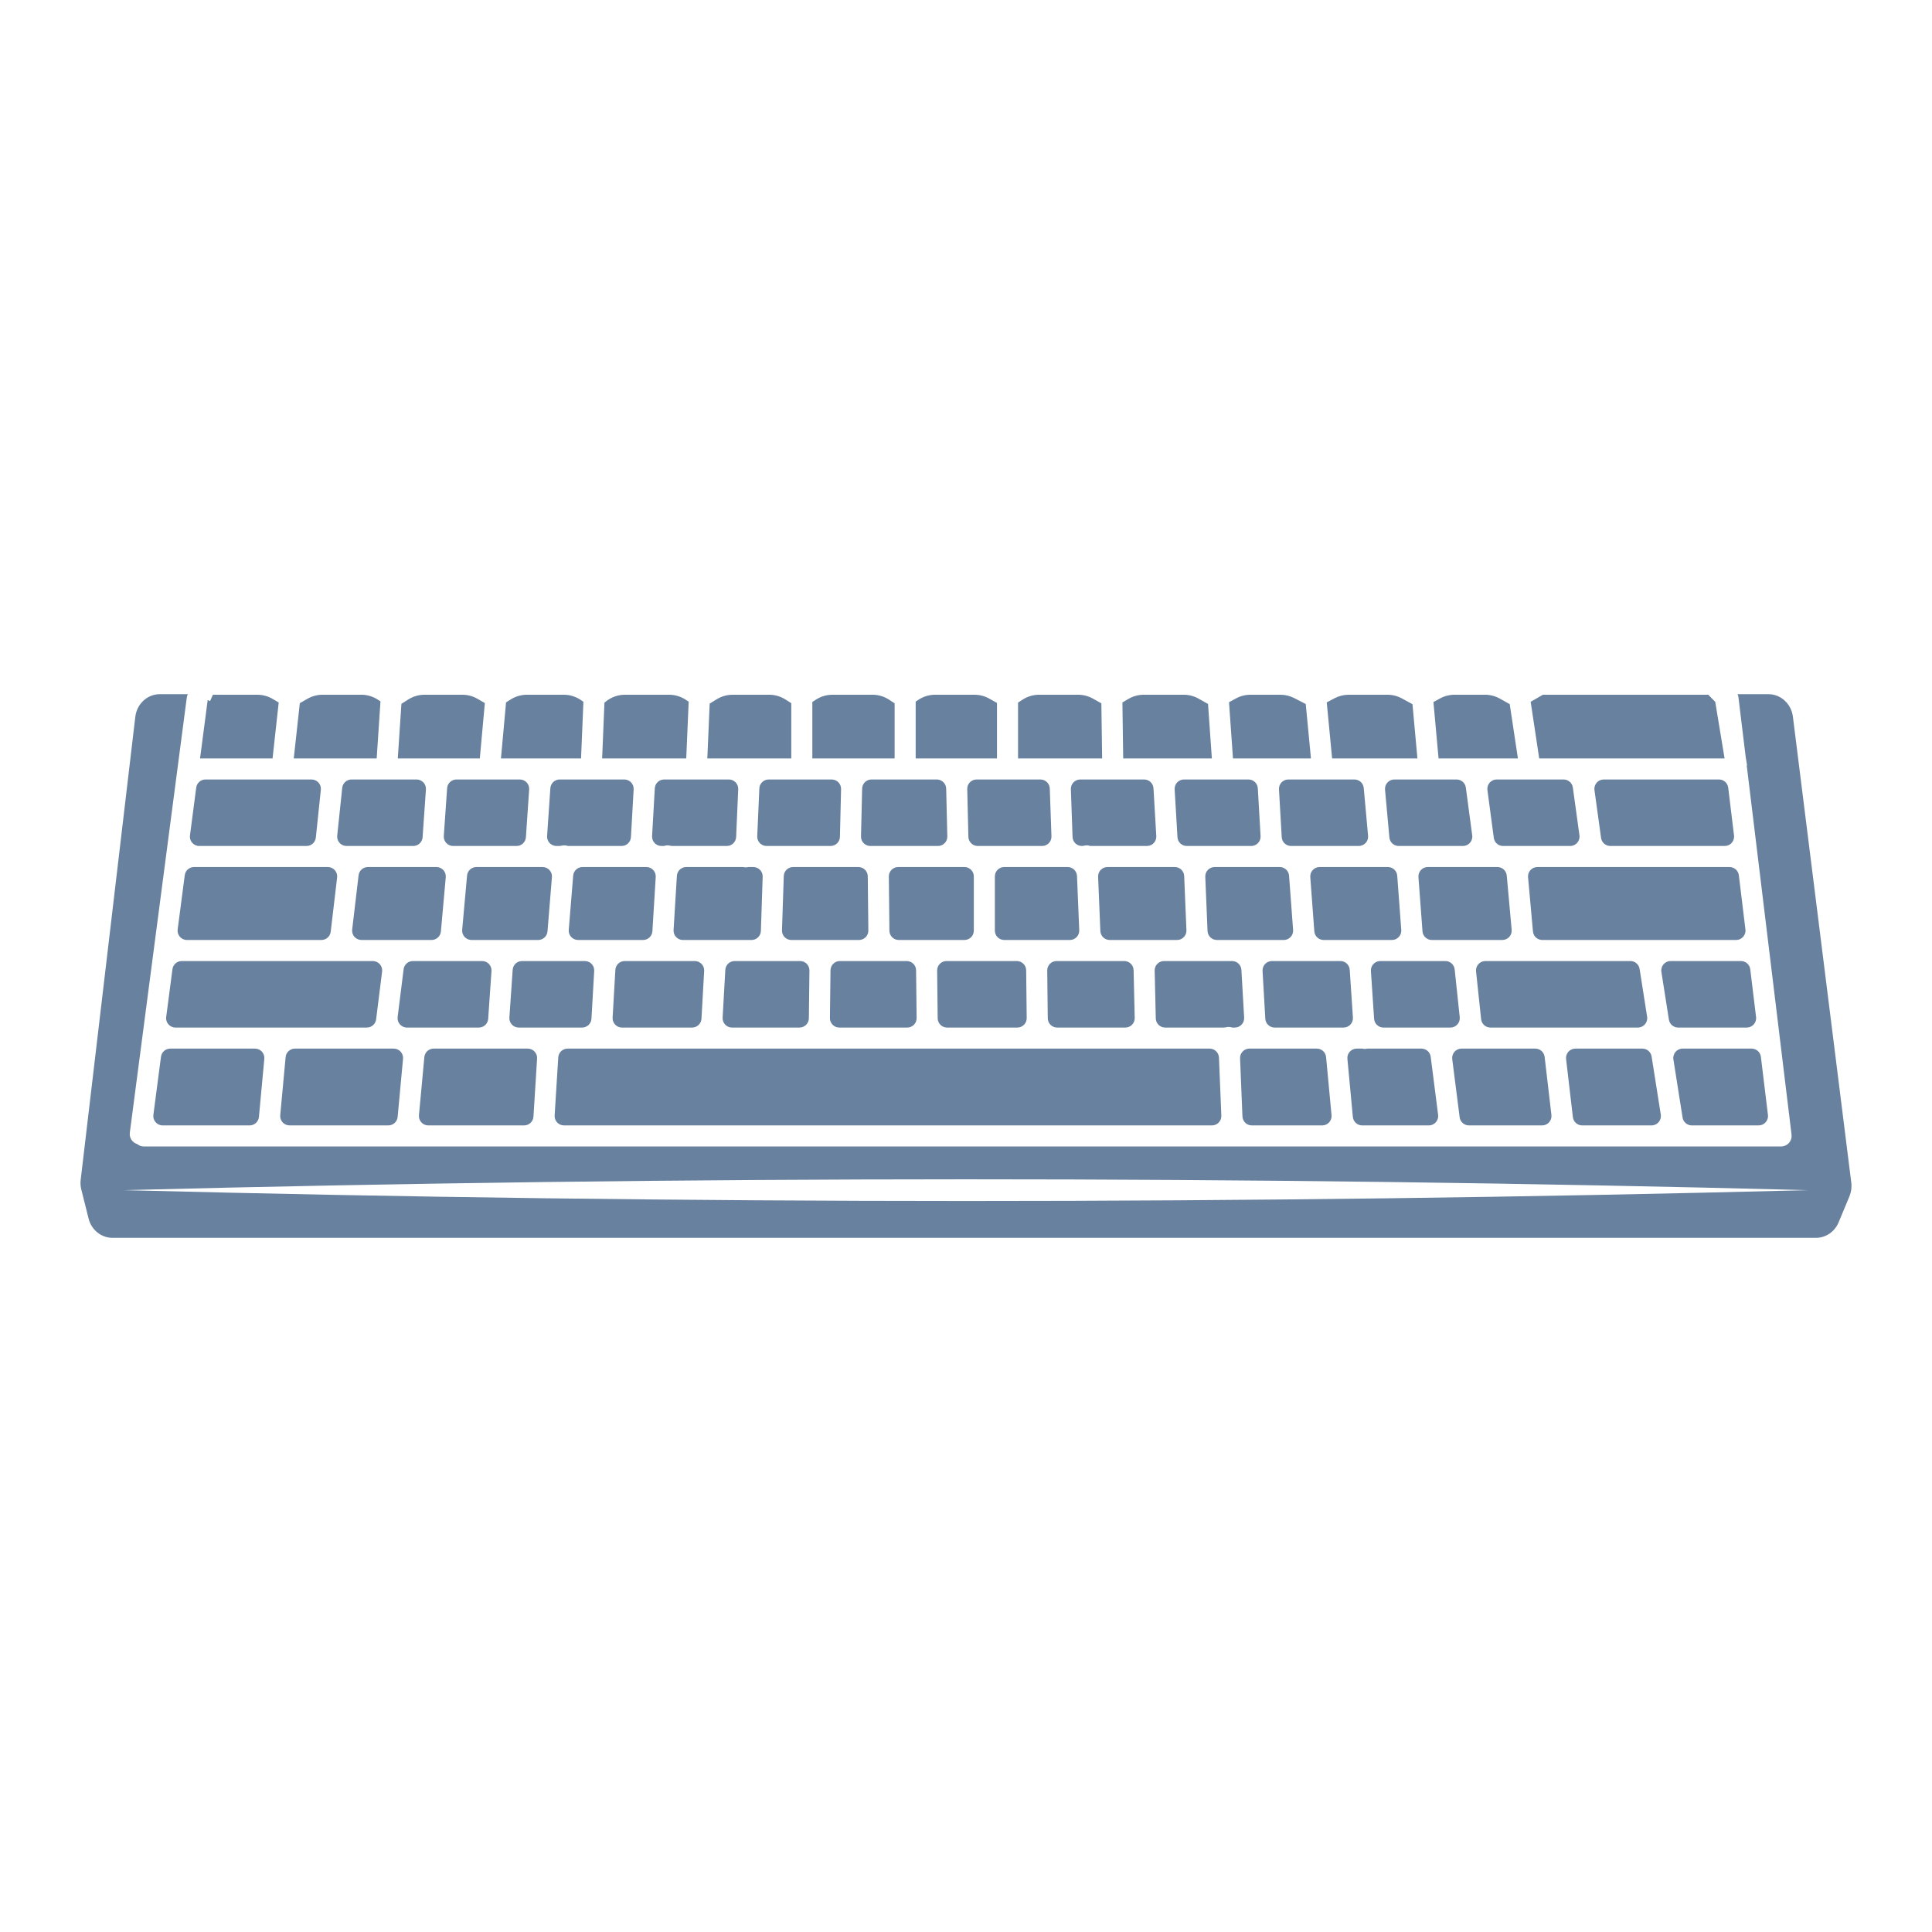
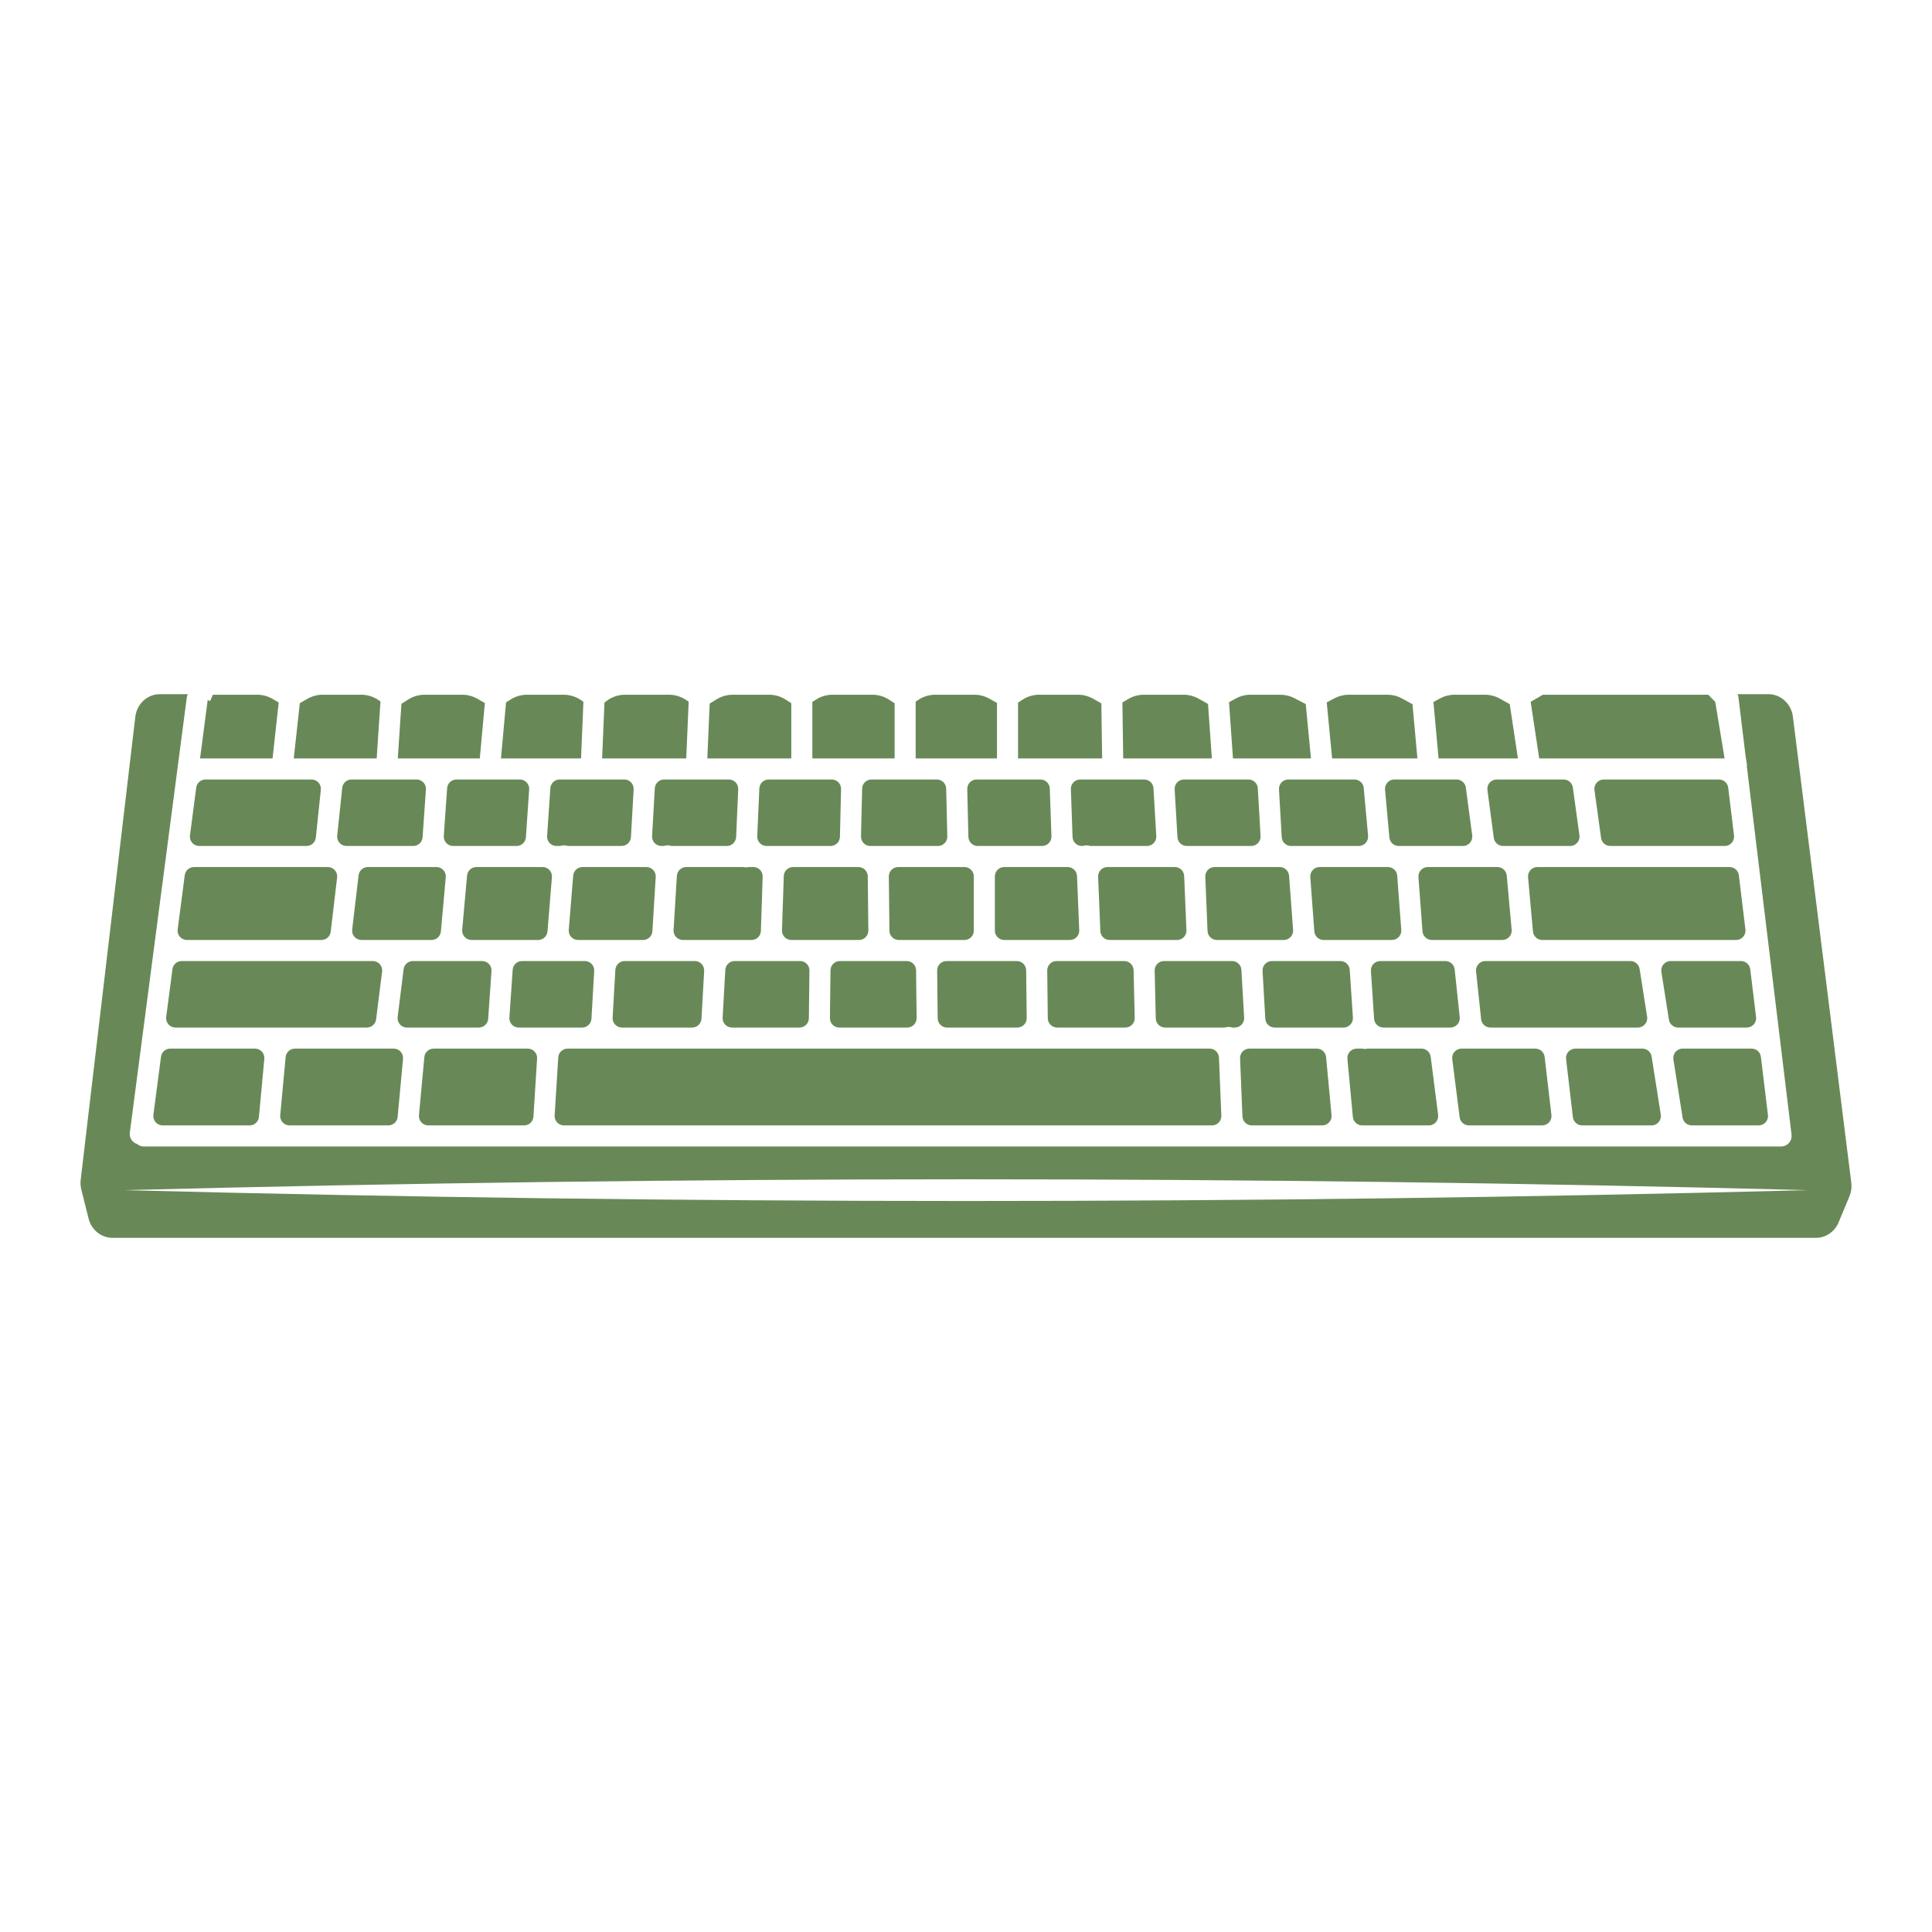
<svg xmlns="http://www.w3.org/2000/svg" version="1.1" id="Capa_1" x="0px" y="0px" viewBox="0 0 1200 1200" enable-background="new 0 0 1200 1200" xml:space="preserve">
-   <path d="M587.688,489.822l0.707,29.681c0.078,3.264-2.547,5.952-5.812,5.952h-41.988  c-3.265,0-5.89-2.688-5.812-5.952l0.708-29.681c0.075-3.156,2.655-5.675,5.811-5.675h40.574  C585.033,484.147,587.612,486.667,587.688,489.822z M492.623,538.535c-3.136,0-5.707,2.487-5.81,5.622l-1.111,33.679  c-0.108,3.284,2.525,6.005,5.81,6.005h42.022c3.235,0,5.847-2.641,5.813-5.875l-0.359-33.679c-0.034-3.186-2.627-5.751-5.813-5.751  H492.623z M563.183,596.921h-41.532c-3.184,0-5.775,2.561-5.813,5.744l-0.354,29.681c-0.038,3.237,2.575,5.882,5.813,5.882h42.219  c3.236,0,5.849-2.643,5.813-5.879l-0.334-29.681C568.96,599.484,566.368,596.921,563.183,596.921z M646.23,484.147h-39.642  c-3.265,0-5.89,2.688-5.812,5.952l0.708,29.681c0.075,3.156,2.655,5.675,5.811,5.675h39.971c3.29,0,5.924-2.728,5.809-6.016  l-1.036-29.681C651.931,486.628,649.362,484.147,646.23,484.147z M623.746,538.535c-3.211,0-5.813,2.603-5.813,5.813v33.679  c0,3.211,2.603,5.813,5.813,5.813h40.781c3.305,0,5.945-2.751,5.808-6.053l-1.388-33.679c-0.128-3.115-2.691-5.574-5.808-5.574  H623.746z M322.873,484.147h-39.354c-3.054,0-5.587,2.362-5.799,5.409l-2.071,29.681c-0.234,3.362,2.43,6.218,5.799,6.218h39.401  c3.057,0,5.592-2.368,5.8-5.418l2.024-29.681C328.902,486.998,326.239,484.147,322.873,484.147z M557.884,538.535  c-3.235,0-5.847,2.641-5.813,5.875l0.358,33.679c0.034,3.186,2.627,5.751,5.813,5.751h40.797c3.211,0,5.813-2.603,5.813-5.813  v-33.679c0-3.21-2.603-5.813-5.813-5.813H557.884z M631.556,596.921h-43.664c-3.236,0-5.849,2.643-5.813,5.879l0.334,29.681  c0.036,3.185,2.628,5.748,5.813,5.748h43.667c3.236,0,5.85-2.643,5.813-5.879l-0.338-29.681  C637.333,599.483,634.741,596.921,631.556,596.921z M361.807,538.535c-3.027,0-5.548,2.323-5.794,5.34l-2.749,33.679  c-0.277,3.386,2.397,6.286,5.794,6.286h40.36c3.073,0,5.615-2.391,5.802-5.458l2.062-33.679c0.204-3.344-2.452-6.169-5.802-6.169  H361.807z M387.766,484.147h-40.129c-3.057,0-5.592,2.368-5.8,5.418l-2.024,29.681c-0.229,3.358,2.433,6.209,5.8,6.209h1.808  c0.543,0,1.074-0.109,1.602-0.231c0.626-0.144,1.282-0.202,1.96-0.15c0.582,0.048,1.128,0.194,1.654,0.381h33.443  c3.082,0,5.629-2.406,5.804-5.483l1.686-29.681C393.759,486.956,391.106,484.147,387.766,484.147z M295.888,538.535  c-3.009,0-5.521,2.296-5.79,5.293l-3.027,33.679c-0.306,3.402,2.374,6.333,5.79,6.333h41.406c3.027,0,5.548-2.323,5.794-5.34  l2.749-33.679c0.276-3.386-2.397-6.286-5.794-6.286H295.888z M388.015,596.921c-3.081,0-5.627,2.404-5.804,5.48l-1.706,29.681  c-0.192,3.336,2.462,6.147,5.804,6.147h43.586c3.084,0,5.631-2.408,5.804-5.487l1.667-29.681c0.187-3.333-2.465-6.139-5.804-6.139  H388.015z M464.752,538.535c-0.491,0.118-0.996,0.199-1.521,0.199c-0.097,0-0.194-0.003-0.294-0.005  c-0.454-0.02-0.895-0.087-1.319-0.194h-35.386c-3.072,0-5.614,2.391-5.802,5.458l-2.063,33.679  c-0.205,3.344,2.452,6.169,5.802,6.169h42.62c3.136,0,5.707-2.487,5.81-5.622l1.111-33.679c0.108-3.284-2.525-6.005-5.81-6.005  H464.752z M516.59,484.147H477.45c-3.111,0-5.671,2.45-5.808,5.558l-1.306,29.681c-0.146,3.308,2.497,6.069,5.808,6.069h39.738  c3.157,0,5.737-2.519,5.812-5.675l0.707-29.681C522.479,486.835,519.854,484.147,516.59,484.147z M452.717,484.147h-40.204  c-3.083,0-5.629,2.406-5.804,5.484l-1.686,29.681c-0.19,3.335,2.464,6.143,5.804,6.143h1.559c0.82-0.298,1.714-0.443,2.65-0.388  c0.333,0.02,0.655,0.073,0.968,0.148c0.542,0.129,1.087,0.241,1.644,0.241h33.764c3.111,0,5.671-2.45,5.808-5.558l1.306-29.681  C458.671,486.909,456.028,484.147,452.717,484.147z M456.309,596.921c-3.084,0-5.631,2.408-5.804,5.487l-1.667,29.681  c-0.187,3.334,2.465,6.139,5.804,6.139h41.947c3.184,0,5.775-2.561,5.813-5.744l0.353-29.681c0.039-3.237-2.575-5.882-5.813-5.882  H456.309z M123.756,525.455h66.636c2.976,0,5.472-2.248,5.782-5.208l3.107-29.681c0.359-3.431-2.332-6.419-5.782-6.419h-65.858  c-2.919,0-5.385,2.164-5.764,5.059l-3.886,29.681C117.537,522.368,120.246,525.455,123.756,525.455z M105.757,651.309  c-2.919,0-5.385,2.164-5.764,5.059l-4.724,36.078c-0.455,3.481,2.254,6.568,5.764,6.568h54.003c3.002,0,5.511-2.286,5.788-5.276  l3.347-36.078c0.316-3.408-2.366-6.35-5.788-6.35H105.757z M881.024,544.78l2.509,33.679c0.226,3.035,2.754,5.381,5.797,5.381h43.8  c3.418,0,6.098-2.934,5.79-6.337l-3.049-33.679c-0.271-2.995-2.782-5.289-5.79-5.289h-43.26  C883.441,538.535,880.773,541.409,881.024,544.78z M110.348,577.273c-0.456,3.481,2.254,6.568,5.764,6.568h83.524  c2.947,0,5.427-2.204,5.773-5.13l3.984-33.679c0.409-3.457-2.292-6.496-5.773-6.496h-83.099c-2.919,0-5.385,2.164-5.764,5.059  L110.348,577.273z M233.618,633.136l3.71-29.681c0.434-3.47-2.272-6.534-5.768-6.534H112.877c-2.919,0-5.385,2.164-5.764,5.059  l-3.886,29.681c-0.455,3.48,2.254,6.568,5.764,6.568h118.858C230.781,638.228,233.254,636.045,233.618,633.136z M698.286,596.921  h-42.02c-3.237,0-5.85,2.643-5.813,5.879l0.338,29.681c0.036,3.185,2.628,5.747,5.813,5.747h42.373c3.263,0,5.887-2.686,5.811-5.948  l-0.69-29.681C704.024,599.442,701.444,596.921,698.286,596.921z M1080.03,543.648c-0.354-2.918-2.831-5.113-5.771-5.113H954.891  c-3.417,0-6.097,2.934-5.789,6.337l3.049,33.679c0.271,2.995,2.782,5.289,5.79,5.289h120.408c3.488,0,6.191-3.051,5.771-6.514  L1080.03,543.648z M1045.119,651.309c-3.572,0-6.299,3.192-5.742,6.72l5.696,36.078c0.446,2.826,2.882,4.907,5.742,4.907h41.516  c3.489,0,6.191-3.051,5.771-6.514l-4.381-36.078c-0.354-2.918-2.831-5.113-5.771-5.113H1045.119z M1087.119,602.034  c-0.354-2.918-2.831-5.113-5.771-5.113h-43.688c-3.571,0-6.297,3.189-5.743,6.717l4.669,29.681c0.444,2.827,2.88,4.91,5.742,4.91  h42.624c3.489,0,6.191-3.051,5.771-6.514L1087.119,602.034z M775.452,484.147h-40.055c-3.345,0-6,2.816-5.803,6.155l1.746,29.681  c0.181,3.073,2.725,5.472,5.803,5.472h40.014c3.342,0,5.996-2.811,5.804-6.147l-1.706-29.681  C781.078,486.551,778.533,484.147,775.452,484.147z M682.059,544.588l1.388,33.679c0.128,3.115,2.691,5.574,5.809,5.574h41.85  c3.305,0,5.946-2.753,5.808-6.055l-1.403-33.679c-0.13-3.114-2.692-5.571-5.808-5.571h-41.835  C684.563,538.535,681.923,541.286,682.059,544.588z M748.624,544.59l1.403,33.679c0.13,3.114,2.692,5.571,5.808,5.571h41.535  c3.381,0,6.048-2.874,5.797-6.245l-2.508-33.679c-0.226-3.035-2.754-5.382-5.797-5.382h-40.43  C751.127,538.535,748.486,541.288,748.624,544.59z M910.463,489.192c-0.385-2.888-2.849-5.045-5.762-5.045H866.06  c-3.419,0-6.099,2.935-5.79,6.34l2.699,29.681c0.272,2.994,2.783,5.287,5.79,5.287h39.9c3.516,0,6.227-3.097,5.762-6.582  L910.463,489.192z M933.587,525.455h41.678c3.526,0,6.241-3.114,5.759-6.607l-4.093-29.681c-0.397-2.877-2.855-5.019-5.759-5.019  h-41.543c-3.516,0-6.227,3.097-5.762,6.582l3.958,29.681C928.21,523.298,930.674,525.455,933.587,525.455z M813.84,544.78  l2.509,33.679c0.226,3.035,2.754,5.381,5.797,5.381h42.409c3.38,0,6.048-2.874,5.797-6.245l-2.508-33.679  c-0.226-3.035-2.754-5.382-5.797-5.382h-42.409C816.256,538.535,813.589,541.409,813.84,544.78z M841.254,484.147H800.2  c-3.342,0-5.995,2.811-5.804,6.147l1.706,29.681c0.177,3.076,2.723,5.48,5.804,5.48h42.047c3.418,0,6.099-2.935,5.789-6.34  l-2.699-29.681C846.771,486.44,844.261,484.147,841.254,484.147z M710.645,484.147H670.95c-3.29,0-5.924,2.728-5.809,6.016  l1.036,29.681c0.11,3.13,2.678,5.61,5.81,5.61c0.547,0,1.081-0.108,1.613-0.236c0.358-0.086,0.727-0.144,1.11-0.16  c0.089-0.003,0.181-0.005,0.273-0.005c0.77,0,1.503,0.154,2.192,0.401h35.217c3.345,0,6-2.816,5.803-6.154l-1.746-29.681  C716.268,486.547,713.723,484.147,710.645,484.147z M504.559,471.067h51.105V436.83l-3.414-2.234  c-3.078-2.014-6.676-3.086-10.354-3.086h-24.82c-3.678,0-7.276,1.072-10.354,3.086l-2.163,1.415V471.067z M568.744,471.067h50.505  v-34.46l-4.783-2.682c-2.826-1.584-6.01-2.416-9.249-2.416h-24.338c-3.779,0-7.471,1.132-10.601,3.25l-1.534,1.038V471.067z   M697.638,471.067h55.07l-2.383-33.84l-5.891-3.302c-2.825-1.584-6.01-2.415-9.248-2.415h-24.744c-3.403,0-6.742,0.918-9.667,2.657  l-3.627,2.157L697.638,471.067z M632.328,471.067h52.226l-0.482-34.213l-5.223-2.928c-2.825-1.584-6.01-2.416-9.249-2.416h-24.155  c-3.678,0-7.276,1.072-10.353,3.085l-2.764,1.807V471.067z M765.822,471.067h48.437l-3.238-33.779l-7.106-3.67  c-2.683-1.385-5.658-2.108-8.678-2.108h-18.522c-3.163,0-6.276,0.793-9.053,2.308l-4.297,2.343L765.822,471.067z M893.516,471.067  h49.287l-5.079-33.702l-6.132-3.439c-2.826-1.584-6.011-2.417-9.25-2.417h-18.856c-3.163,0-6.277,0.794-9.054,2.308l-4.099,2.235  L893.516,471.067z M956.028,471.067h115.141l-5.804-35.14l-4.346-4.417H958.335l-7.607,4.39L956.028,471.067z M827.398,471.067  h52.986l-3.062-33.679l-6.551-3.571c-2.777-1.514-5.89-2.307-9.053-2.307h-23.973c-3.089,0-6.132,0.757-8.861,2.204l-4.822,2.557  L827.398,471.067z M128.99,434.882l-4.737,36.185H169.3l3.806-34.721l-3.665-2.179c-2.925-1.739-6.264-2.657-9.667-2.657h-27.537  l-1.75,3.955l-1.495-0.662C128.989,434.83,128.994,434.855,128.99,434.882z M182.46,471.067h51.502l2.362-35.425l-1.6-1.047  c-3.078-2.013-6.676-3.086-10.354-3.086h-23.985c-3.319,0-6.579,0.873-9.454,2.532l-4.71,2.718L182.46,471.067z M439.332,471.067  h52.147V436.75l-3.644-2.307c-3.026-1.916-6.534-2.933-10.117-2.933h-22.628c-3.49,0-6.912,0.966-9.887,2.79l-4.409,2.704  L439.332,471.067z M1148.719,743.081l-6.734,16.151c-2.432,5.83-7.93,9.6-14.008,9.6H69.812c-6.941,0-13.021-4.911-14.784-11.945  l-4.527-18.061c-0.493-1.973-0.623-3.999-0.386-6.02l33.932-287.594c0.945-8.007,7.467-14.043,15.17-14.043h17.441  c-0.305,0.623-0.541,1.29-0.635,2.017L80.632,703.507c-0.421,3.206,1.565,6.155,4.552,7.078c1.129,0.929,2.555,1.509,4.131,1.509  h1016.16c0.13,0,0.251-0.031,0.379-0.038c0.139,0.009,0.272,0.038,0.413,0.038c0.263,0,0.529-0.015,0.797-0.049  c3.584-0.434,6.139-3.694,5.702-7.281l-27.85-229.384l0.218-0.036l-0.84-5.085l-4.52-37.229c-0.08-0.665-0.284-1.279-0.542-1.861  h19.207c7.644,0,14.158,5.986,15.157,13.921l36.275,289.495C1150.231,737.48,1149.833,740.415,1148.719,743.081z M1122.944,739.221  c-347.101-9.015-698.683-8.943-1045.785,0.002C424.262,748.167,775.844,748.239,1122.944,739.221z M373.993,471.067h52.244  l1.512-35.249l-1.871-1.224c-3.077-2.013-6.676-3.085-10.353-3.085h-27.324c-4.364,0-8.594,1.509-11.972,4.272l-0.794,0.649  L373.993,471.067z M311.153,471.067H360.9l1.466-35.196l-1.642-1.111c-3.13-2.118-6.822-3.25-10.601-3.25h-22.808  c-3.582,0-7.09,1.017-10.116,2.933l-2.884,1.826L311.153,471.067z M247.07,471.067h50.951l3.124-34.388l-4.568-2.637  c-2.875-1.659-6.136-2.533-9.455-2.533h-23.393c-3.581,0-7.089,1.017-10.115,2.932l-4.283,2.711L247.07,471.067z M367.364,632.749  l1.706-29.681c0.192-3.336-2.462-6.147-5.804-6.147h-39.032c-3.055,0-5.589,2.365-5.8,5.413l-2.047,29.681  c-0.232,3.36,2.431,6.213,5.799,6.213h39.374C364.642,638.228,367.188,635.825,367.364,632.749z M271.08,538.535h-42.582  c-2.946,0-5.427,2.204-5.773,5.13l-3.983,33.679c-0.409,3.457,2.292,6.496,5.773,6.496h43.539c3.009,0,5.52-2.296,5.79-5.293  l3.027-33.679C277.176,541.466,274.496,538.535,271.08,538.535z M350.294,699.013h402.491c3.304,0,5.943-2.749,5.808-6.05  l-1.472-36.078c-0.127-3.116-2.69-5.576-5.808-5.576H352.55c-3.07,0-5.611,2.387-5.802,5.451l-2.255,36.078  C344.283,696.184,346.941,699.013,350.294,699.013z M266.007,699.013h59.532c3.07,0,5.611-2.387,5.802-5.451l2.255-36.078  c0.209-3.347-2.449-6.176-5.802-6.176h-58.44c-3.002,0-5.511,2.287-5.788,5.276l-3.347,36.078  C259.902,696.071,262.584,699.013,266.007,699.013z M297.422,638.228c3.055,0,5.589-2.365,5.8-5.413l2.047-29.681  c0.232-3.36-2.431-6.213-5.799-6.213h-43.011c-2.932,0-5.405,2.183-5.768,5.092l-3.711,29.681c-0.434,3.47,2.272,6.534,5.769,6.534  H297.422z M1000.206,525.455h71.054c3.488,0,6.191-3.051,5.771-6.514l-3.604-29.681c-0.354-2.918-2.831-5.113-5.771-5.113h-71.543  c-3.526,0-6.24,3.114-5.758,6.608l4.093,29.681C994.844,523.312,997.302,525.455,1000.206,525.455z M761.779,637.992  c0.359-0.086,0.728-0.144,1.111-0.16c0.862-0.031,1.693,0.116,2.465,0.396h1.603c3.342,0,5.996-2.811,5.804-6.147l-1.706-29.681  c-0.177-3.076-2.723-5.48-5.804-5.48h-42.256c-3.263,0-5.887,2.686-5.811,5.949l0.691,29.681c0.073,3.157,2.654,5.678,5.812,5.678  h36.478C760.713,638.228,761.248,638.12,761.779,637.992z M179.849,699.013h61.346c3.003,0,5.511-2.286,5.788-5.276l3.347-36.078  c0.316-3.408-2.366-6.35-5.789-6.35h-61.346c-3.002,0-5.511,2.287-5.788,5.276l-3.347,36.078  C173.744,696.071,176.426,699.013,179.849,699.013z M906.614,693.936c0.371,2.902,2.841,5.077,5.767,5.077h45.462  c3.478,0,6.178-3.034,5.774-6.489l-4.222-36.078c-0.343-2.929-2.825-5.138-5.774-5.138h-45.845c-3.503,0-6.21,3.075-5.767,6.549  L906.614,693.936z M1023.059,631.512l-4.669-29.681c-0.445-2.827-2.88-4.91-5.742-4.91h-90.059c-3.453,0-6.144,2.992-5.781,6.425  l3.142,29.681c0.313,2.957,2.807,5.201,5.781,5.201h91.586C1020.887,638.228,1023.614,635.039,1023.059,631.512z M258.751,484.147  h-40.41c-2.976,0-5.472,2.248-5.781,5.208l-3.107,29.681c-0.359,3.431,2.332,6.418,5.782,6.418h41.446  c3.054,0,5.587-2.362,5.799-5.409l2.071-29.681C264.785,487.004,262.121,484.147,258.751,484.147z M976.946,693.876  c0.343,2.929,2.825,5.137,5.774,5.137h43.081c3.572,0,6.299-3.192,5.742-6.72l-5.697-36.078c-0.446-2.826-2.881-4.907-5.742-4.907  h-41.607c-3.478,0-6.178,3.034-5.774,6.489L976.946,693.876z M906.666,631.803l-3.143-29.681c-0.313-2.957-2.807-5.201-5.781-5.201  H857.3c-3.363,0-6.024,2.845-5.8,6.2l1.979,29.681c0.203,3.054,2.74,5.426,5.8,5.426h41.607  C904.338,638.228,907.03,635.237,906.666,631.803z M777.513,699.013h43.741c3.425,0,6.107-2.946,5.788-6.356l-3.382-36.078  c-0.28-2.987-2.788-5.271-5.788-5.271h-41.831c-3.304,0-5.943,2.75-5.809,6.05l1.472,36.078  C771.831,696.553,774.395,699.013,777.513,699.013z M840.319,632.029l-1.979-29.681c-0.203-3.054-2.74-5.427-5.8-5.427h-42.539  c-3.342,0-5.995,2.811-5.804,6.147l1.706,29.681c0.177,3.076,2.723,5.48,5.804,5.48h42.812  C837.882,638.228,840.543,635.384,840.319,632.029z M846.069,699.013h41.406c3.503,0,6.21-3.075,5.766-6.549l-4.605-36.078  c-0.37-2.903-2.841-5.077-5.766-5.077h-33.609c-0.355,0.085-0.715,0.159-1.091,0.184c-0.148,0.01-0.294,0.015-0.442,0.015  c-0.523,0-1.026-0.081-1.517-0.199h-3.524c-3.425,0-6.107,2.946-5.788,6.356l3.382,36.078  C840.561,696.73,843.069,699.013,846.069,699.013z" fill="#68819E" />
+   <path d="M587.688,489.822l0.707,29.681c0.078,3.264-2.547,5.952-5.812,5.952h-41.988  c-3.265,0-5.89-2.688-5.812-5.952l0.708-29.681c0.075-3.156,2.655-5.675,5.811-5.675h40.574  C585.033,484.147,587.612,486.667,587.688,489.822z M492.623,538.535c-3.136,0-5.707,2.487-5.81,5.622l-1.111,33.679  c-0.108,3.284,2.525,6.005,5.81,6.005h42.022c3.235,0,5.847-2.641,5.813-5.875l-0.359-33.679c-0.034-3.186-2.627-5.751-5.813-5.751  H492.623z M563.183,596.921h-41.532c-3.184,0-5.775,2.561-5.813,5.744l-0.354,29.681c-0.038,3.237,2.575,5.882,5.813,5.882h42.219  c3.236,0,5.849-2.643,5.813-5.879l-0.334-29.681C568.96,599.484,566.368,596.921,563.183,596.921z M646.23,484.147h-39.642  c-3.265,0-5.89,2.688-5.812,5.952l0.708,29.681c0.075,3.156,2.655,5.675,5.811,5.675h39.971c3.29,0,5.924-2.728,5.809-6.016  l-1.036-29.681C651.931,486.628,649.362,484.147,646.23,484.147z M623.746,538.535c-3.211,0-5.813,2.603-5.813,5.813v33.679  c0,3.211,2.603,5.813,5.813,5.813h40.781c3.305,0,5.945-2.751,5.808-6.053l-1.388-33.679c-0.128-3.115-2.691-5.574-5.808-5.574  H623.746z M322.873,484.147h-39.354c-3.054,0-5.587,2.362-5.799,5.409l-2.071,29.681c-0.234,3.362,2.43,6.218,5.799,6.218h39.401  c3.057,0,5.592-2.368,5.8-5.418l2.024-29.681C328.902,486.998,326.239,484.147,322.873,484.147z M557.884,538.535  c-3.235,0-5.847,2.641-5.813,5.875l0.358,33.679c0.034,3.186,2.627,5.751,5.813,5.751h40.797c3.211,0,5.813-2.603,5.813-5.813  v-33.679c0-3.21-2.603-5.813-5.813-5.813H557.884z M631.556,596.921h-43.664c-3.236,0-5.849,2.643-5.813,5.879l0.334,29.681  c0.036,3.185,2.628,5.748,5.813,5.748h43.667c3.236,0,5.85-2.643,5.813-5.879l-0.338-29.681  C637.333,599.483,634.741,596.921,631.556,596.921z M361.807,538.535c-3.027,0-5.548,2.323-5.794,5.34l-2.749,33.679  c-0.277,3.386,2.397,6.286,5.794,6.286h40.36c3.073,0,5.615-2.391,5.802-5.458l2.062-33.679c0.204-3.344-2.452-6.169-5.802-6.169  H361.807z M387.766,484.147h-40.129c-3.057,0-5.592,2.368-5.8,5.418l-2.024,29.681c-0.229,3.358,2.433,6.209,5.8,6.209h1.808  c0.543,0,1.074-0.109,1.602-0.231c0.626-0.144,1.282-0.202,1.96-0.15c0.582,0.048,1.128,0.194,1.654,0.381h33.443  c3.082,0,5.629-2.406,5.804-5.483l1.686-29.681C393.759,486.956,391.106,484.147,387.766,484.147z M295.888,538.535  c-3.009,0-5.521,2.296-5.79,5.293l-3.027,33.679c-0.306,3.402,2.374,6.333,5.79,6.333h41.406c3.027,0,5.548-2.323,5.794-5.34  l2.749-33.679c0.276-3.386-2.397-6.286-5.794-6.286H295.888z M388.015,596.921c-3.081,0-5.627,2.404-5.804,5.48l-1.706,29.681  c-0.192,3.336,2.462,6.147,5.804,6.147h43.586c3.084,0,5.631-2.408,5.804-5.487l1.667-29.681c0.187-3.333-2.465-6.139-5.804-6.139  H388.015z M464.752,538.535c-0.491,0.118-0.996,0.199-1.521,0.199c-0.097,0-0.194-0.003-0.294-0.005  c-0.454-0.02-0.895-0.087-1.319-0.194h-35.386c-3.072,0-5.614,2.391-5.802,5.458l-2.063,33.679  c-0.205,3.344,2.452,6.169,5.802,6.169h42.62c3.136,0,5.707-2.487,5.81-5.622l1.111-33.679c0.108-3.284-2.525-6.005-5.81-6.005  H464.752z M516.59,484.147H477.45c-3.111,0-5.671,2.45-5.808,5.558l-1.306,29.681c-0.146,3.308,2.497,6.069,5.808,6.069h39.738  c3.157,0,5.737-2.519,5.812-5.675l0.707-29.681C522.479,486.835,519.854,484.147,516.59,484.147z M452.717,484.147h-40.204  c-3.083,0-5.629,2.406-5.804,5.484l-1.686,29.681c-0.19,3.335,2.464,6.143,5.804,6.143h1.559c0.82-0.298,1.714-0.443,2.65-0.388  c0.333,0.02,0.655,0.073,0.968,0.148c0.542,0.129,1.087,0.241,1.644,0.241h33.764c3.111,0,5.671-2.45,5.808-5.558l1.306-29.681  C458.671,486.909,456.028,484.147,452.717,484.147z M456.309,596.921c-3.084,0-5.631,2.408-5.804,5.487l-1.667,29.681  c-0.187,3.334,2.465,6.139,5.804,6.139h41.947c3.184,0,5.775-2.561,5.813-5.744l0.353-29.681c0.039-3.237-2.575-5.882-5.813-5.882  H456.309z M123.756,525.455h66.636c2.976,0,5.472-2.248,5.782-5.208l3.107-29.681c0.359-3.431-2.332-6.419-5.782-6.419h-65.858  c-2.919,0-5.385,2.164-5.764,5.059l-3.886,29.681C117.537,522.368,120.246,525.455,123.756,525.455z M105.757,651.309  c-2.919,0-5.385,2.164-5.764,5.059l-4.724,36.078c-0.455,3.481,2.254,6.568,5.764,6.568h54.003c3.002,0,5.511-2.286,5.788-5.276  l3.347-36.078c0.316-3.408-2.366-6.35-5.788-6.35H105.757z M881.024,544.78l2.509,33.679c0.226,3.035,2.754,5.381,5.797,5.381h43.8  c3.418,0,6.098-2.934,5.79-6.337l-3.049-33.679c-0.271-2.995-2.782-5.289-5.79-5.289h-43.26  C883.441,538.535,880.773,541.409,881.024,544.78z M110.348,577.273c-0.456,3.481,2.254,6.568,5.764,6.568h83.524  c2.947,0,5.427-2.204,5.773-5.13l3.984-33.679c0.409-3.457-2.292-6.496-5.773-6.496h-83.099c-2.919,0-5.385,2.164-5.764,5.059  L110.348,577.273z M233.618,633.136l3.71-29.681c0.434-3.47-2.272-6.534-5.768-6.534H112.877c-2.919,0-5.385,2.164-5.764,5.059  l-3.886,29.681c-0.455,3.48,2.254,6.568,5.764,6.568h118.858C230.781,638.228,233.254,636.045,233.618,633.136z M698.286,596.921  h-42.02c-3.237,0-5.85,2.643-5.813,5.879l0.338,29.681c0.036,3.185,2.628,5.747,5.813,5.747h42.373c3.263,0,5.887-2.686,5.811-5.948  l-0.69-29.681C704.024,599.442,701.444,596.921,698.286,596.921z M1080.03,543.648c-0.354-2.918-2.831-5.113-5.771-5.113H954.891  c-3.417,0-6.097,2.934-5.789,6.337l3.049,33.679c0.271,2.995,2.782,5.289,5.79,5.289h120.408c3.488,0,6.191-3.051,5.771-6.514  L1080.03,543.648z M1045.119,651.309c-3.572,0-6.299,3.192-5.742,6.72l5.696,36.078c0.446,2.826,2.882,4.907,5.742,4.907h41.516  c3.489,0,6.191-3.051,5.771-6.514l-4.381-36.078c-0.354-2.918-2.831-5.113-5.771-5.113H1045.119z M1087.119,602.034  c-0.354-2.918-2.831-5.113-5.771-5.113h-43.688c-3.571,0-6.297,3.189-5.743,6.717l4.669,29.681c0.444,2.827,2.88,4.91,5.742,4.91  h42.624c3.489,0,6.191-3.051,5.771-6.514L1087.119,602.034z M775.452,484.147h-40.055c-3.345,0-6,2.816-5.803,6.155l1.746,29.681  c0.181,3.073,2.725,5.472,5.803,5.472h40.014c3.342,0,5.996-2.811,5.804-6.147l-1.706-29.681  C781.078,486.551,778.533,484.147,775.452,484.147z M682.059,544.588l1.388,33.679c0.128,3.115,2.691,5.574,5.809,5.574h41.85  c3.305,0,5.946-2.753,5.808-6.055l-1.403-33.679c-0.13-3.114-2.692-5.571-5.808-5.571h-41.835  C684.563,538.535,681.923,541.286,682.059,544.588z M748.624,544.59l1.403,33.679c0.13,3.114,2.692,5.571,5.808,5.571h41.535  c3.381,0,6.048-2.874,5.797-6.245l-2.508-33.679c-0.226-3.035-2.754-5.382-5.797-5.382h-40.43  C751.127,538.535,748.486,541.288,748.624,544.59z M910.463,489.192c-0.385-2.888-2.849-5.045-5.762-5.045H866.06  c-3.419,0-6.099,2.935-5.79,6.34l2.699,29.681c0.272,2.994,2.783,5.287,5.79,5.287h39.9c3.516,0,6.227-3.097,5.762-6.582  L910.463,489.192z M933.587,525.455h41.678c3.526,0,6.241-3.114,5.759-6.607l-4.093-29.681c-0.397-2.877-2.855-5.019-5.759-5.019  h-41.543c-3.516,0-6.227,3.097-5.762,6.582l3.958,29.681C928.21,523.298,930.674,525.455,933.587,525.455z M813.84,544.78  l2.509,33.679c0.226,3.035,2.754,5.381,5.797,5.381h42.409c3.38,0,6.048-2.874,5.797-6.245l-2.508-33.679  c-0.226-3.035-2.754-5.382-5.797-5.382h-42.409C816.256,538.535,813.589,541.409,813.84,544.78z M841.254,484.147H800.2  c-3.342,0-5.995,2.811-5.804,6.147l1.706,29.681c0.177,3.076,2.723,5.48,5.804,5.48h42.047c3.418,0,6.099-2.935,5.789-6.34  l-2.699-29.681C846.771,486.44,844.261,484.147,841.254,484.147z M710.645,484.147H670.95c-3.29,0-5.924,2.728-5.809,6.016  l1.036,29.681c0.11,3.13,2.678,5.61,5.81,5.61c0.547,0,1.081-0.108,1.613-0.236c0.358-0.086,0.727-0.144,1.11-0.16  c0.089-0.003,0.181-0.005,0.273-0.005c0.77,0,1.503,0.154,2.192,0.401h35.217c3.345,0,6-2.816,5.803-6.154l-1.746-29.681  C716.268,486.547,713.723,484.147,710.645,484.147z M504.559,471.067h51.105V436.83l-3.414-2.234  c-3.078-2.014-6.676-3.086-10.354-3.086h-24.82c-3.678,0-7.276,1.072-10.354,3.086l-2.163,1.415V471.067z M568.744,471.067h50.505  v-34.46l-4.783-2.682c-2.826-1.584-6.01-2.416-9.249-2.416h-24.338c-3.779,0-7.471,1.132-10.601,3.25l-1.534,1.038V471.067z   M697.638,471.067h55.07l-2.383-33.84l-5.891-3.302c-2.825-1.584-6.01-2.415-9.248-2.415h-24.744c-3.403,0-6.742,0.918-9.667,2.657  l-3.627,2.157L697.638,471.067z M632.328,471.067h52.226l-0.482-34.213l-5.223-2.928c-2.825-1.584-6.01-2.416-9.249-2.416h-24.155  c-3.678,0-7.276,1.072-10.353,3.085l-2.764,1.807V471.067z M765.822,471.067h48.437l-3.238-33.779l-7.106-3.67  c-2.683-1.385-5.658-2.108-8.678-2.108h-18.522c-3.163,0-6.276,0.793-9.053,2.308l-4.297,2.343L765.822,471.067z M893.516,471.067  h49.287l-5.079-33.702l-6.132-3.439c-2.826-1.584-6.011-2.417-9.25-2.417h-18.856c-3.163,0-6.277,0.794-9.054,2.308l-4.099,2.235  L893.516,471.067z M956.028,471.067h115.141l-5.804-35.14l-4.346-4.417H958.335l-7.607,4.39L956.028,471.067z M827.398,471.067  h52.986l-3.062-33.679l-6.551-3.571c-2.777-1.514-5.89-2.307-9.053-2.307h-23.973c-3.089,0-6.132,0.757-8.861,2.204l-4.822,2.557  L827.398,471.067z M128.99,434.882l-4.737,36.185H169.3l3.806-34.721l-3.665-2.179c-2.925-1.739-6.264-2.657-9.667-2.657h-27.537  l-1.75,3.955l-1.495-0.662C128.989,434.83,128.994,434.855,128.99,434.882z M182.46,471.067h51.502l2.362-35.425l-1.6-1.047  c-3.078-2.013-6.676-3.086-10.354-3.086h-23.985c-3.319,0-6.579,0.873-9.454,2.532l-4.71,2.718L182.46,471.067z M439.332,471.067  h52.147V436.75l-3.644-2.307c-3.026-1.916-6.534-2.933-10.117-2.933h-22.628c-3.49,0-6.912,0.966-9.887,2.79l-4.409,2.704  L439.332,471.067z M1148.719,743.081l-6.734,16.151c-2.432,5.83-7.93,9.6-14.008,9.6H69.812c-6.941,0-13.021-4.911-14.784-11.945  l-4.527-18.061c-0.493-1.973-0.623-3.999-0.386-6.02l33.932-287.594c0.945-8.007,7.467-14.043,15.17-14.043h17.441  c-0.305,0.623-0.541,1.29-0.635,2.017L80.632,703.507c-0.421,3.206,1.565,6.155,4.552,7.078c1.129,0.929,2.555,1.509,4.131,1.509  h1016.16c0.13,0,0.251-0.031,0.379-0.038c0.139,0.009,0.272,0.038,0.413,0.038c0.263,0,0.529-0.015,0.797-0.049  c3.584-0.434,6.139-3.694,5.702-7.281l-27.85-229.384l0.218-0.036l-0.84-5.085l-4.52-37.229c-0.08-0.665-0.284-1.279-0.542-1.861  h19.207c7.644,0,14.158,5.986,15.157,13.921l36.275,289.495C1150.231,737.48,1149.833,740.415,1148.719,743.081z M1122.944,739.221  c-347.101-9.015-698.683-8.943-1045.785,0.002C424.262,748.167,775.844,748.239,1122.944,739.221z M373.993,471.067h52.244  l1.512-35.249l-1.871-1.224c-3.077-2.013-6.676-3.085-10.353-3.085h-27.324c-4.364,0-8.594,1.509-11.972,4.272l-0.794,0.649  L373.993,471.067z M311.153,471.067H360.9l1.466-35.196l-1.642-1.111c-3.13-2.118-6.822-3.25-10.601-3.25h-22.808  c-3.582,0-7.09,1.017-10.116,2.933l-2.884,1.826L311.153,471.067z M247.07,471.067h50.951l3.124-34.388l-4.568-2.637  c-2.875-1.659-6.136-2.533-9.455-2.533h-23.393c-3.581,0-7.089,1.017-10.115,2.932l-4.283,2.711L247.07,471.067z M367.364,632.749  l1.706-29.681c0.192-3.336-2.462-6.147-5.804-6.147h-39.032c-3.055,0-5.589,2.365-5.8,5.413l-2.047,29.681  c-0.232,3.36,2.431,6.213,5.799,6.213h39.374C364.642,638.228,367.188,635.825,367.364,632.749z M271.08,538.535h-42.582  c-2.946,0-5.427,2.204-5.773,5.13l-3.983,33.679c-0.409,3.457,2.292,6.496,5.773,6.496h43.539c3.009,0,5.52-2.296,5.79-5.293  l3.027-33.679C277.176,541.466,274.496,538.535,271.08,538.535z M350.294,699.013h402.491c3.304,0,5.943-2.749,5.808-6.05  l-1.472-36.078c-0.127-3.116-2.69-5.576-5.808-5.576H352.55c-3.07,0-5.611,2.387-5.802,5.451l-2.255,36.078  C344.283,696.184,346.941,699.013,350.294,699.013z M266.007,699.013h59.532c3.07,0,5.611-2.387,5.802-5.451l2.255-36.078  c0.209-3.347-2.449-6.176-5.802-6.176h-58.44c-3.002,0-5.511,2.287-5.788,5.276l-3.347,36.078  C259.902,696.071,262.584,699.013,266.007,699.013z M297.422,638.228c3.055,0,5.589-2.365,5.8-5.413l2.047-29.681  c0.232-3.36-2.431-6.213-5.799-6.213h-43.011c-2.932,0-5.405,2.183-5.768,5.092l-3.711,29.681c-0.434,3.47,2.272,6.534,5.769,6.534  H297.422z M1000.206,525.455h71.054c3.488,0,6.191-3.051,5.771-6.514l-3.604-29.681c-0.354-2.918-2.831-5.113-5.771-5.113h-71.543  c-3.526,0-6.24,3.114-5.758,6.608l4.093,29.681C994.844,523.312,997.302,525.455,1000.206,525.455z M761.779,637.992  c0.359-0.086,0.728-0.144,1.111-0.16c0.862-0.031,1.693,0.116,2.465,0.396h1.603c3.342,0,5.996-2.811,5.804-6.147l-1.706-29.681  c-0.177-3.076-2.723-5.48-5.804-5.48h-42.256c-3.263,0-5.887,2.686-5.811,5.949l0.691,29.681c0.073,3.157,2.654,5.678,5.812,5.678  h36.478C760.713,638.228,761.248,638.12,761.779,637.992z M179.849,699.013h61.346c3.003,0,5.511-2.286,5.788-5.276l3.347-36.078  c0.316-3.408-2.366-6.35-5.789-6.35h-61.346c-3.002,0-5.511,2.287-5.788,5.276l-3.347,36.078  C173.744,696.071,176.426,699.013,179.849,699.013z M906.614,693.936c0.371,2.902,2.841,5.077,5.767,5.077h45.462  c3.478,0,6.178-3.034,5.774-6.489l-4.222-36.078c-0.343-2.929-2.825-5.138-5.774-5.138h-45.845c-3.503,0-6.21,3.075-5.767,6.549  L906.614,693.936z M1023.059,631.512l-4.669-29.681c-0.445-2.827-2.88-4.91-5.742-4.91h-90.059c-3.453,0-6.144,2.992-5.781,6.425  l3.142,29.681c0.313,2.957,2.807,5.201,5.781,5.201h91.586C1020.887,638.228,1023.614,635.039,1023.059,631.512z M258.751,484.147  h-40.41c-2.976,0-5.472,2.248-5.781,5.208l-3.107,29.681c-0.359,3.431,2.332,6.418,5.782,6.418h41.446  c3.054,0,5.587-2.362,5.799-5.409l2.071-29.681C264.785,487.004,262.121,484.147,258.751,484.147z M976.946,693.876  c0.343,2.929,2.825,5.137,5.774,5.137h43.081c3.572,0,6.299-3.192,5.742-6.72l-5.697-36.078c-0.446-2.826-2.881-4.907-5.742-4.907  h-41.607c-3.478,0-6.178,3.034-5.774,6.489L976.946,693.876z M906.666,631.803l-3.143-29.681c-0.313-2.957-2.807-5.201-5.781-5.201  H857.3c-3.363,0-6.024,2.845-5.8,6.2l1.979,29.681c0.203,3.054,2.74,5.426,5.8,5.426h41.607  C904.338,638.228,907.03,635.237,906.666,631.803z M777.513,699.013h43.741c3.425,0,6.107-2.946,5.788-6.356l-3.382-36.078  c-0.28-2.987-2.788-5.271-5.788-5.271h-41.831c-3.304,0-5.943,2.75-5.809,6.05l1.472,36.078  C771.831,696.553,774.395,699.013,777.513,699.013z M840.319,632.029l-1.979-29.681c-0.203-3.054-2.74-5.427-5.8-5.427h-42.539  c-3.342,0-5.995,2.811-5.804,6.147l1.706,29.681c0.177,3.076,2.723,5.48,5.804,5.48h42.812  C837.882,638.228,840.543,635.384,840.319,632.029z M846.069,699.013h41.406c3.503,0,6.21-3.075,5.766-6.549l-4.605-36.078  c-0.37-2.903-2.841-5.077-5.766-5.077h-33.609c-0.355,0.085-0.715,0.159-1.091,0.184c-0.148,0.01-0.294,0.015-0.442,0.015  c-0.523,0-1.026-0.081-1.517-0.199h-3.524c-3.425,0-6.107,2.946-5.788,6.356l3.382,36.078  C840.561,696.73,843.069,699.013,846.069,699.013z" fill="#688957" />
</svg>
